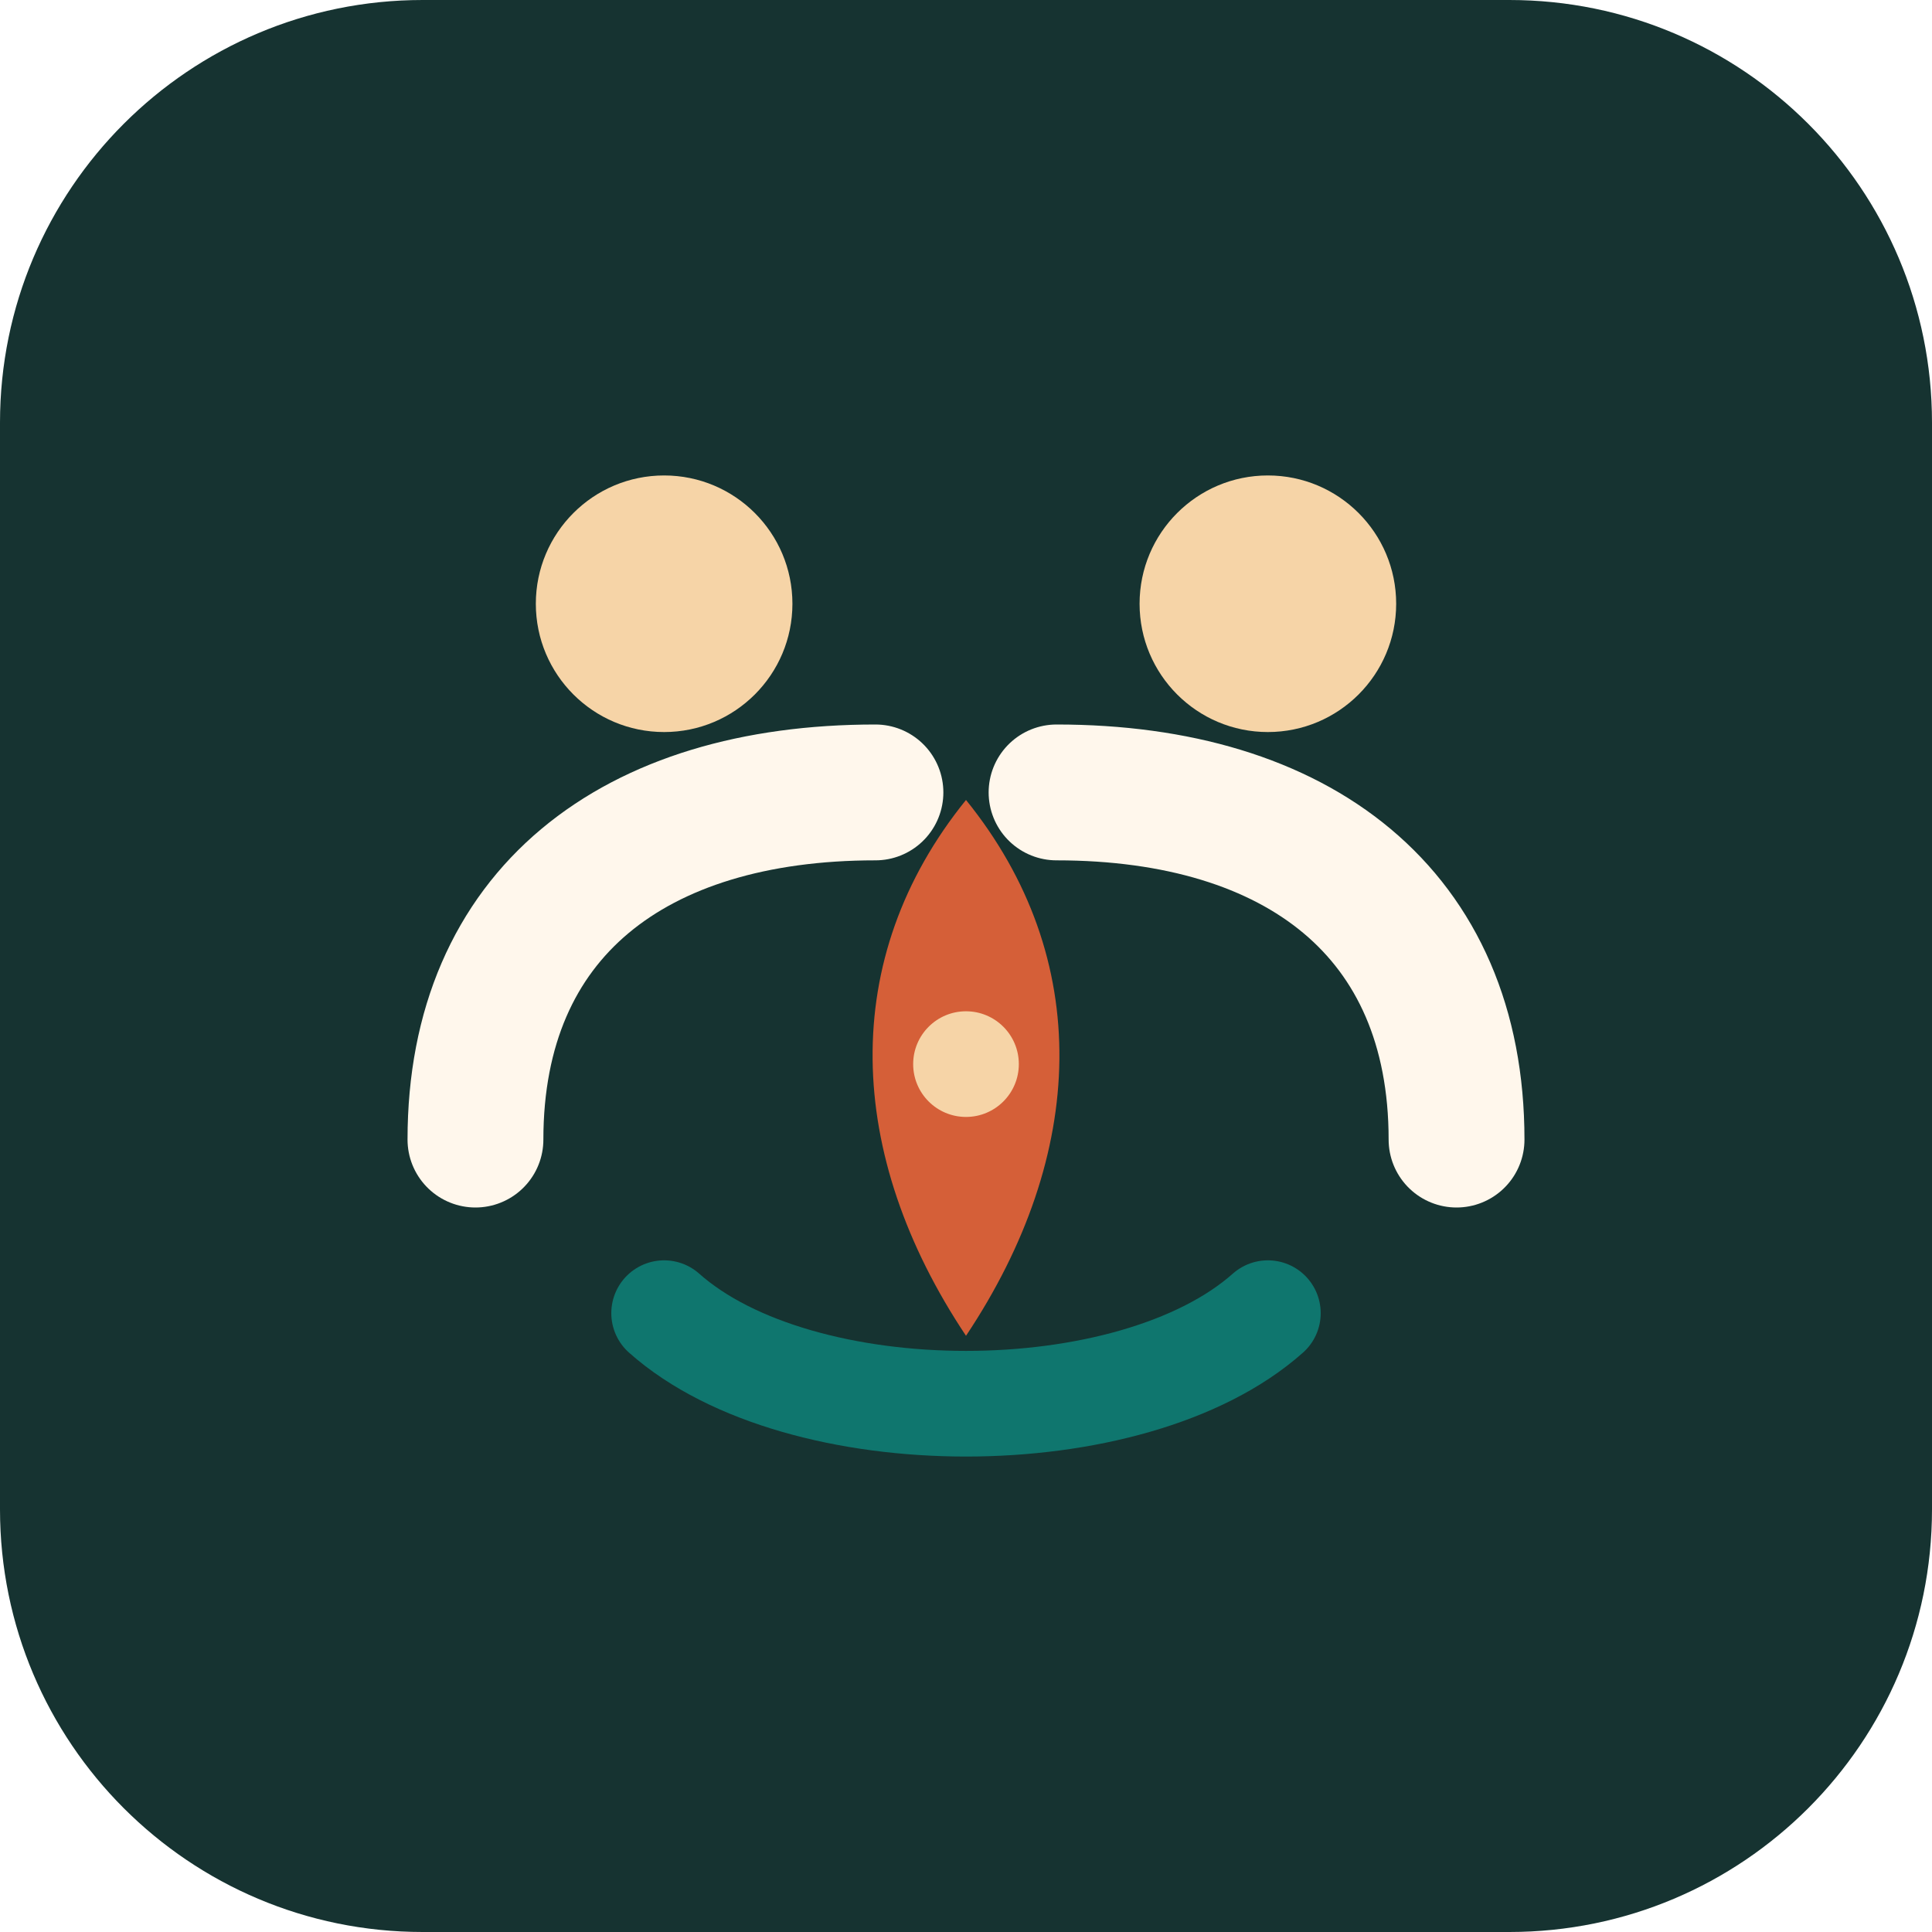
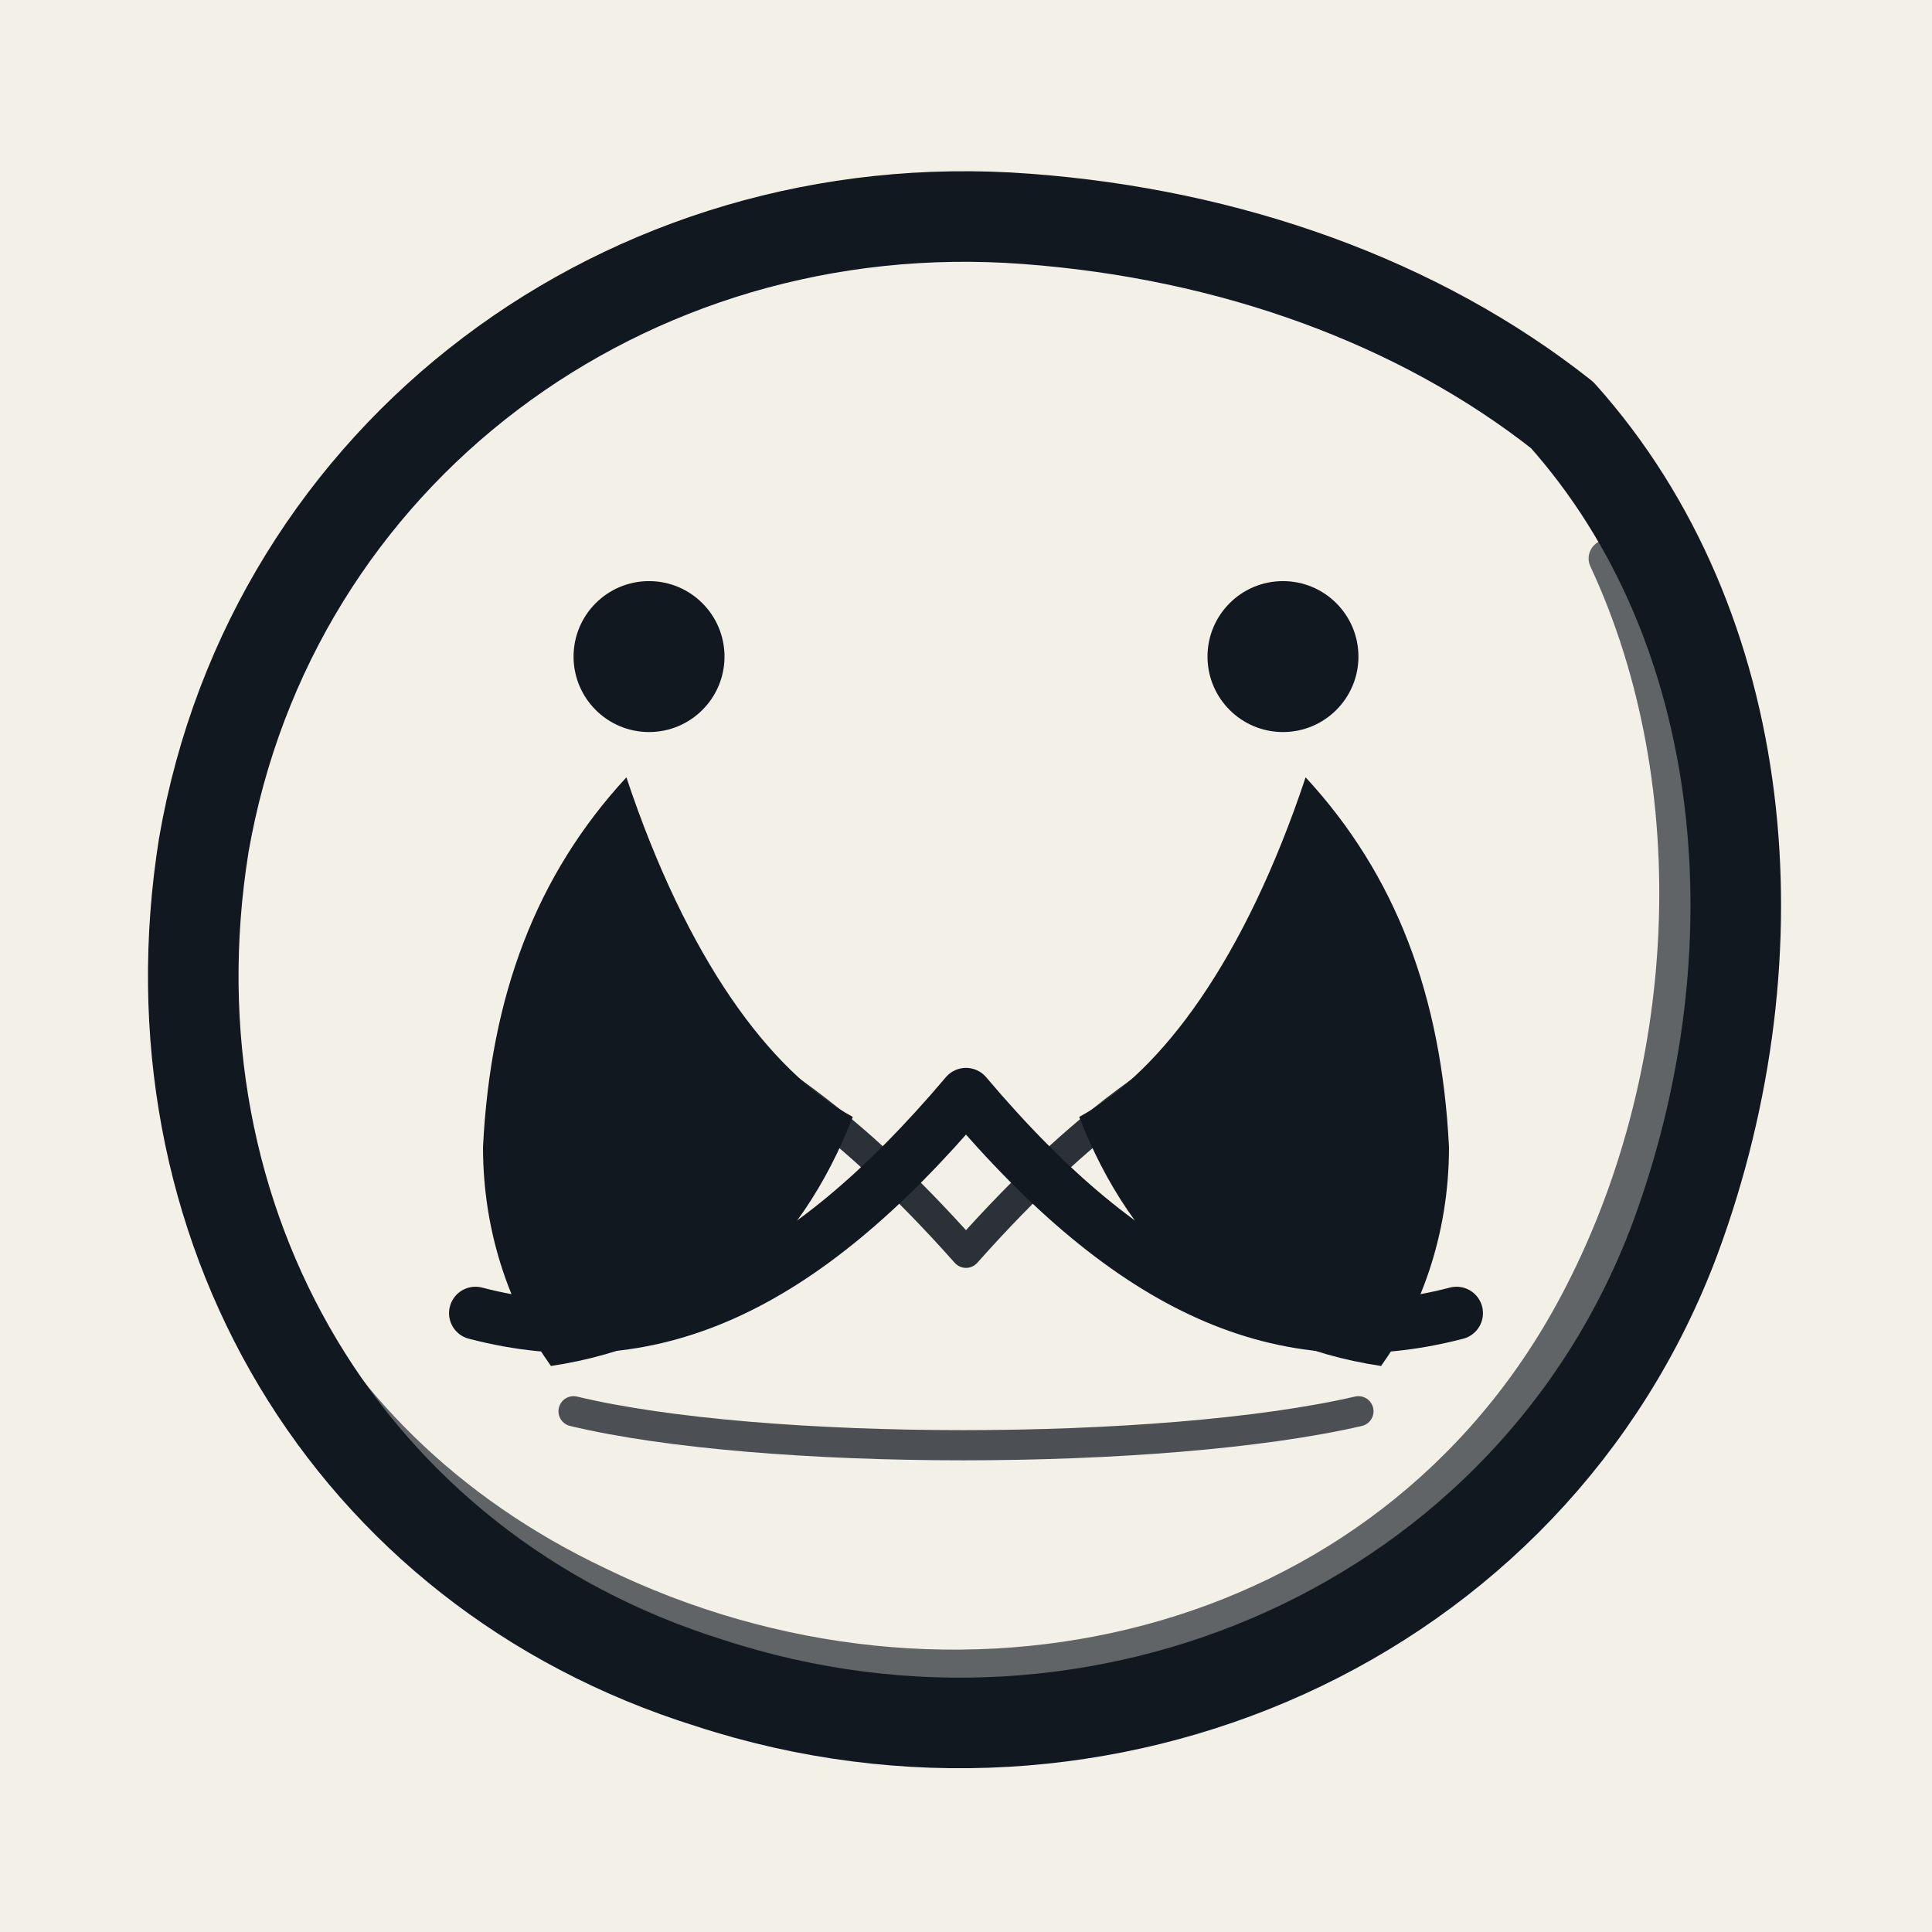
<svg xmlns="http://www.w3.org/2000/svg" width="64" height="64" viewBox="0 0 256 256" fill="none">
-   <rect width="256" height="256" rx="56" fill="#163331" />
-   <circle cx="88" cy="80" r="17" fill="#F6D4A7" />
-   <circle cx="168" cy="80" r="17" fill="#F6D4A7" />
-   <path d="M63 151C63 121 84 105 116 105" stroke="#FFF7EC" stroke-width="18" stroke-linecap="round" />
-   <path d="M193 151C193 121 172 105 140 105" stroke="#FFF7EC" stroke-width="18" stroke-linecap="round" />
-   <path d="M88 174C106 190 150 190 168 174" stroke="#0F766E" stroke-width="14" stroke-linecap="round" />
-   <path d="M128 106C111 127 112 153 128 177C144 153 145 127 128 106Z" fill="#D55F38" />
-   <circle cx="128" cy="141" r="7" fill="#F6D4A7" />
+   <rect width="256" height="256" fill="#f3f0e7" />
+   <g stroke="#111820" stroke-linecap="round" stroke-linejoin="round">
+     <path d="M207 55C232 83 236 126 222 164C203 215 146 240 94 223C46 208 19 162 27 112C36 60 83 25 136 29C163 31 188 40 207 55Z" stroke-width="12" />
+     <path d="M213 74C227 104 225 143 209 173C184 220 126 233 79 210C39 191 20 151 30 108C43 53 99 22 153 34" stroke-width="5" opacity=".65" />
+   </g>
+   <g fill="#111820">
+     <circle cx="86" cy="87" r="10" />
+     <circle cx="170" cy="87" r="10" />
+     <path d="M83 103C71 116 65 132 64 152C64 164 68 174 73 181C93 178 106 166 113 148C102 142 91 127 83 103Z" />
+     <path d="M173 103C185 116 191 132 192 152C192 164 188 174 183 181C163 178 150 166 143 148C154 142 165 127 173 103Z" />
+   </g>
+   <g stroke="#111820" stroke-linecap="round" stroke-linejoin="round">
+     <path d="M63 174C86 180 106 171 128 145C150 171 170 180 193 174" stroke-width="7" />
+     <path d="M77 132C96 136 112 148 128 166C144 148 160 136 179 132" stroke-width="4" opacity=".88" />
+     <path d="M76 187C101 193 154 193 180 187" stroke-width="4" opacity=".74" />
+   </g>
</svg>
